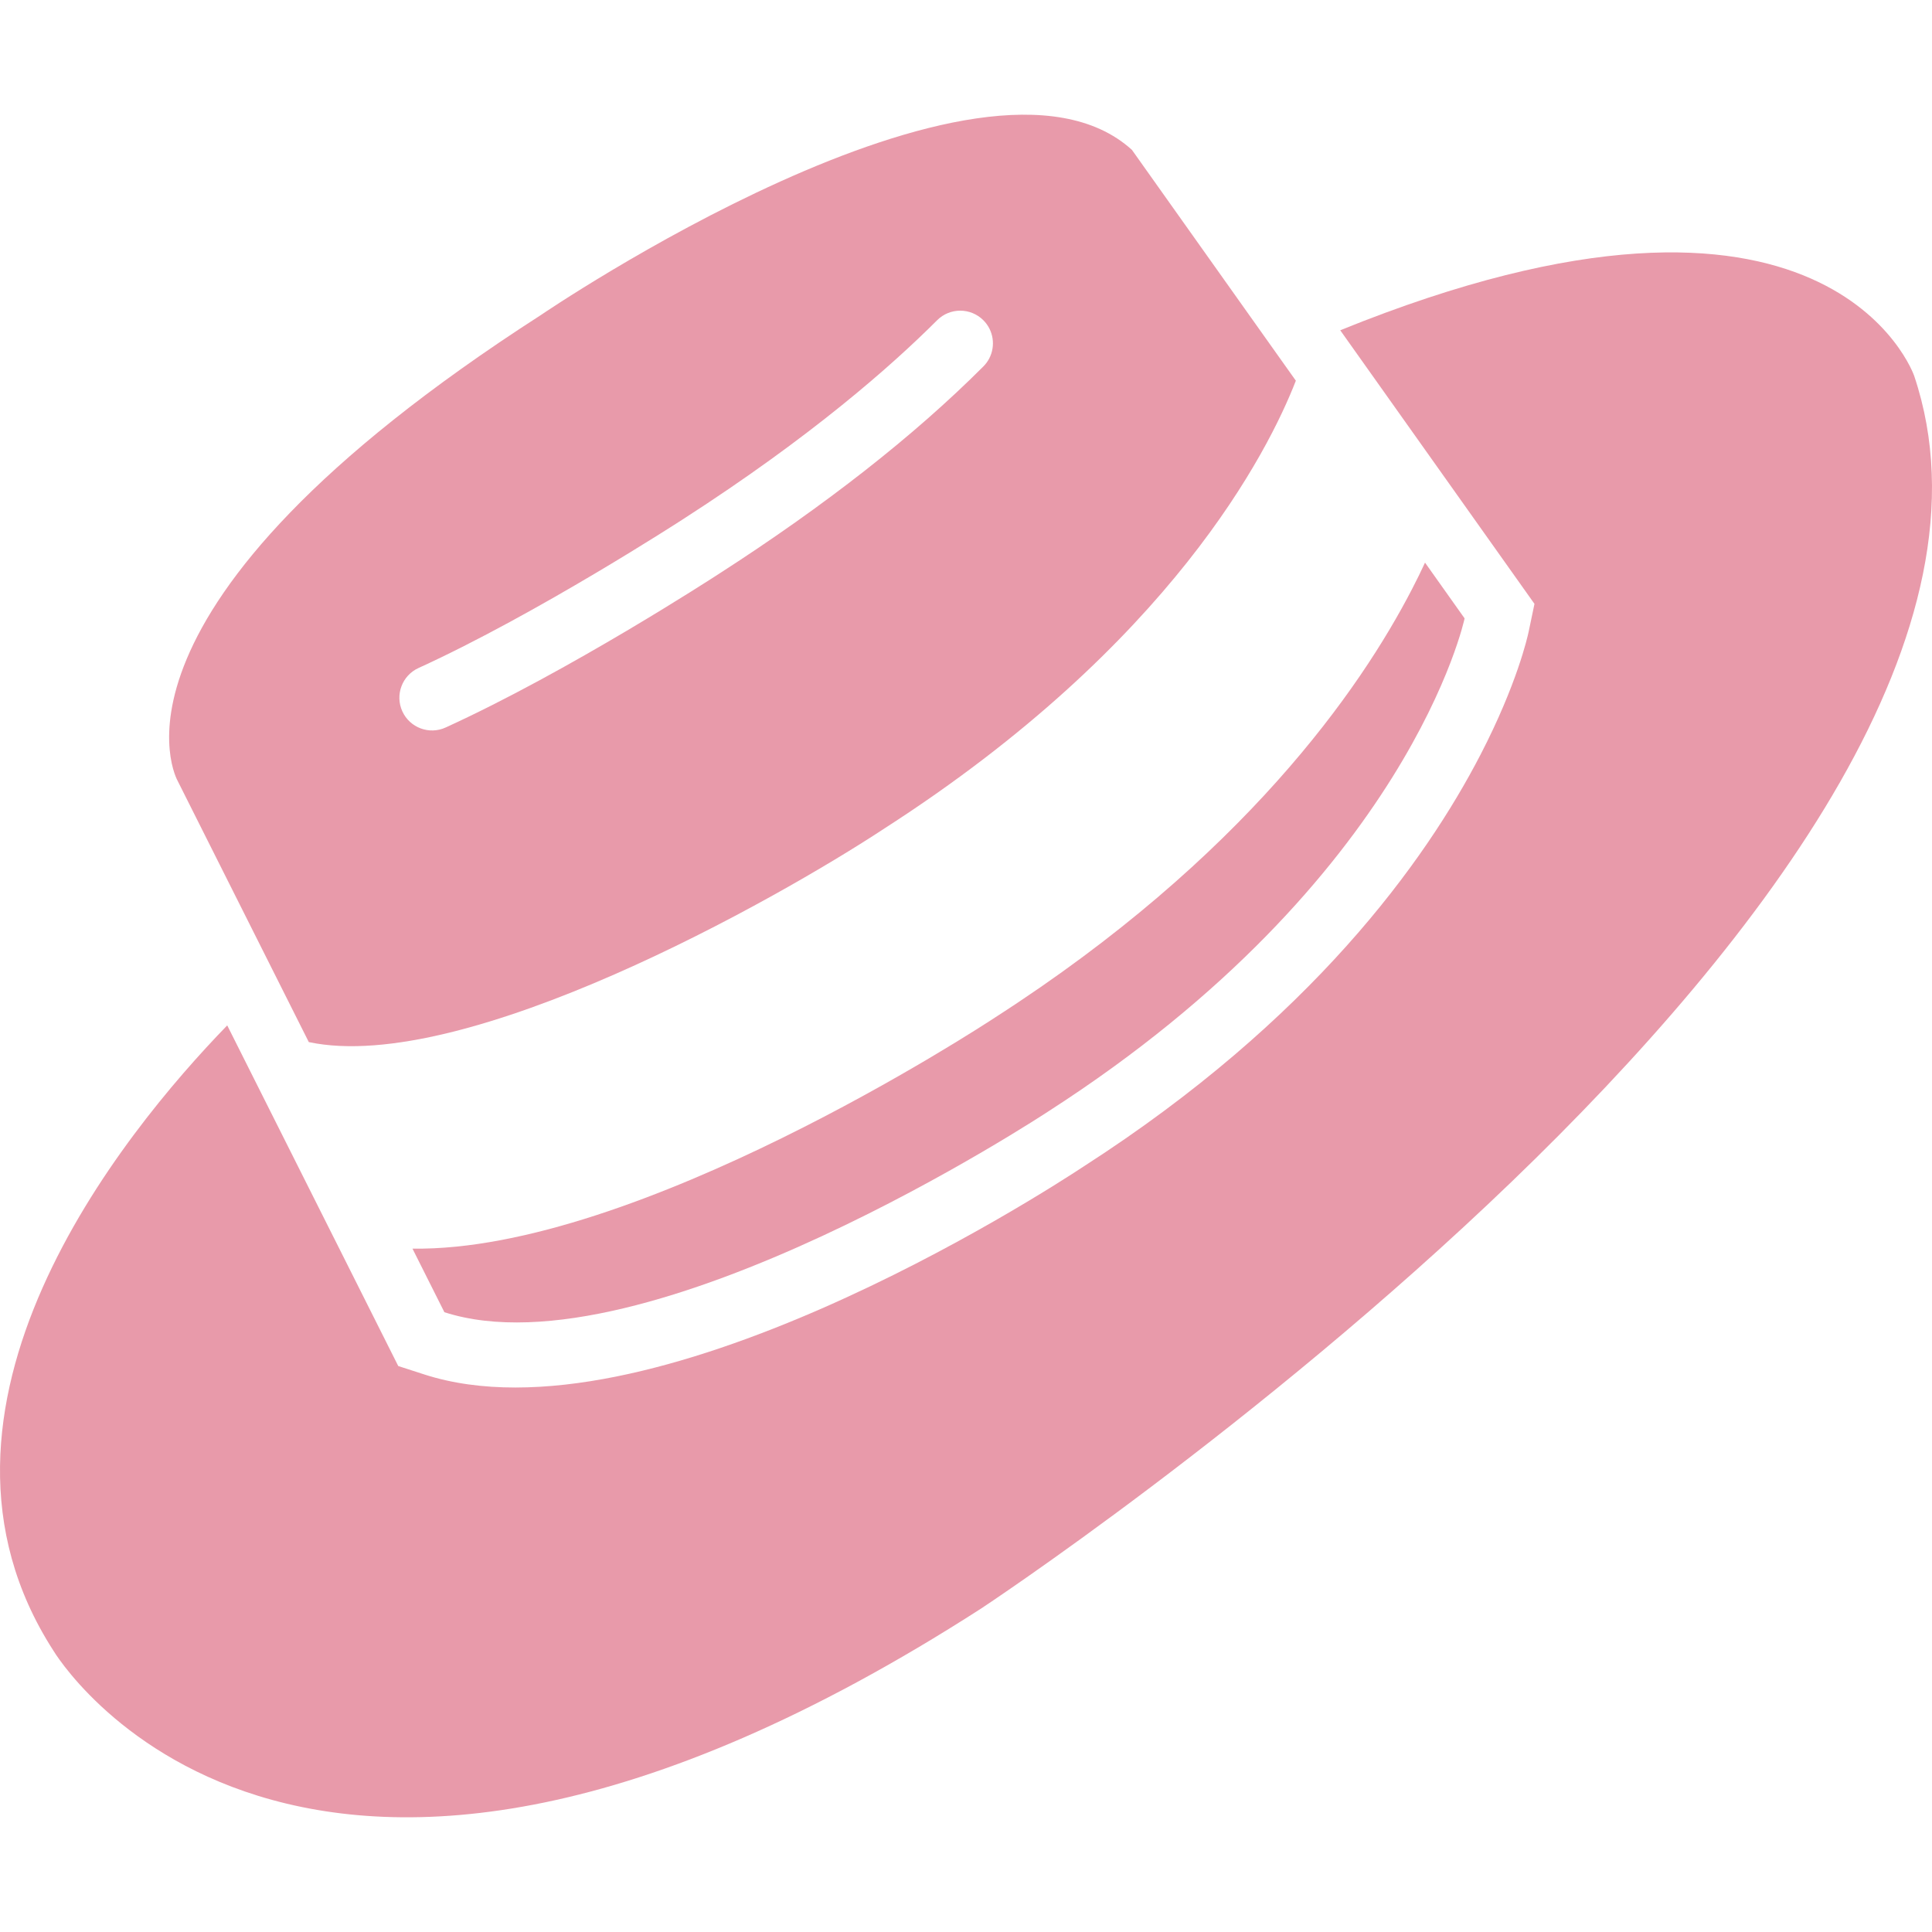
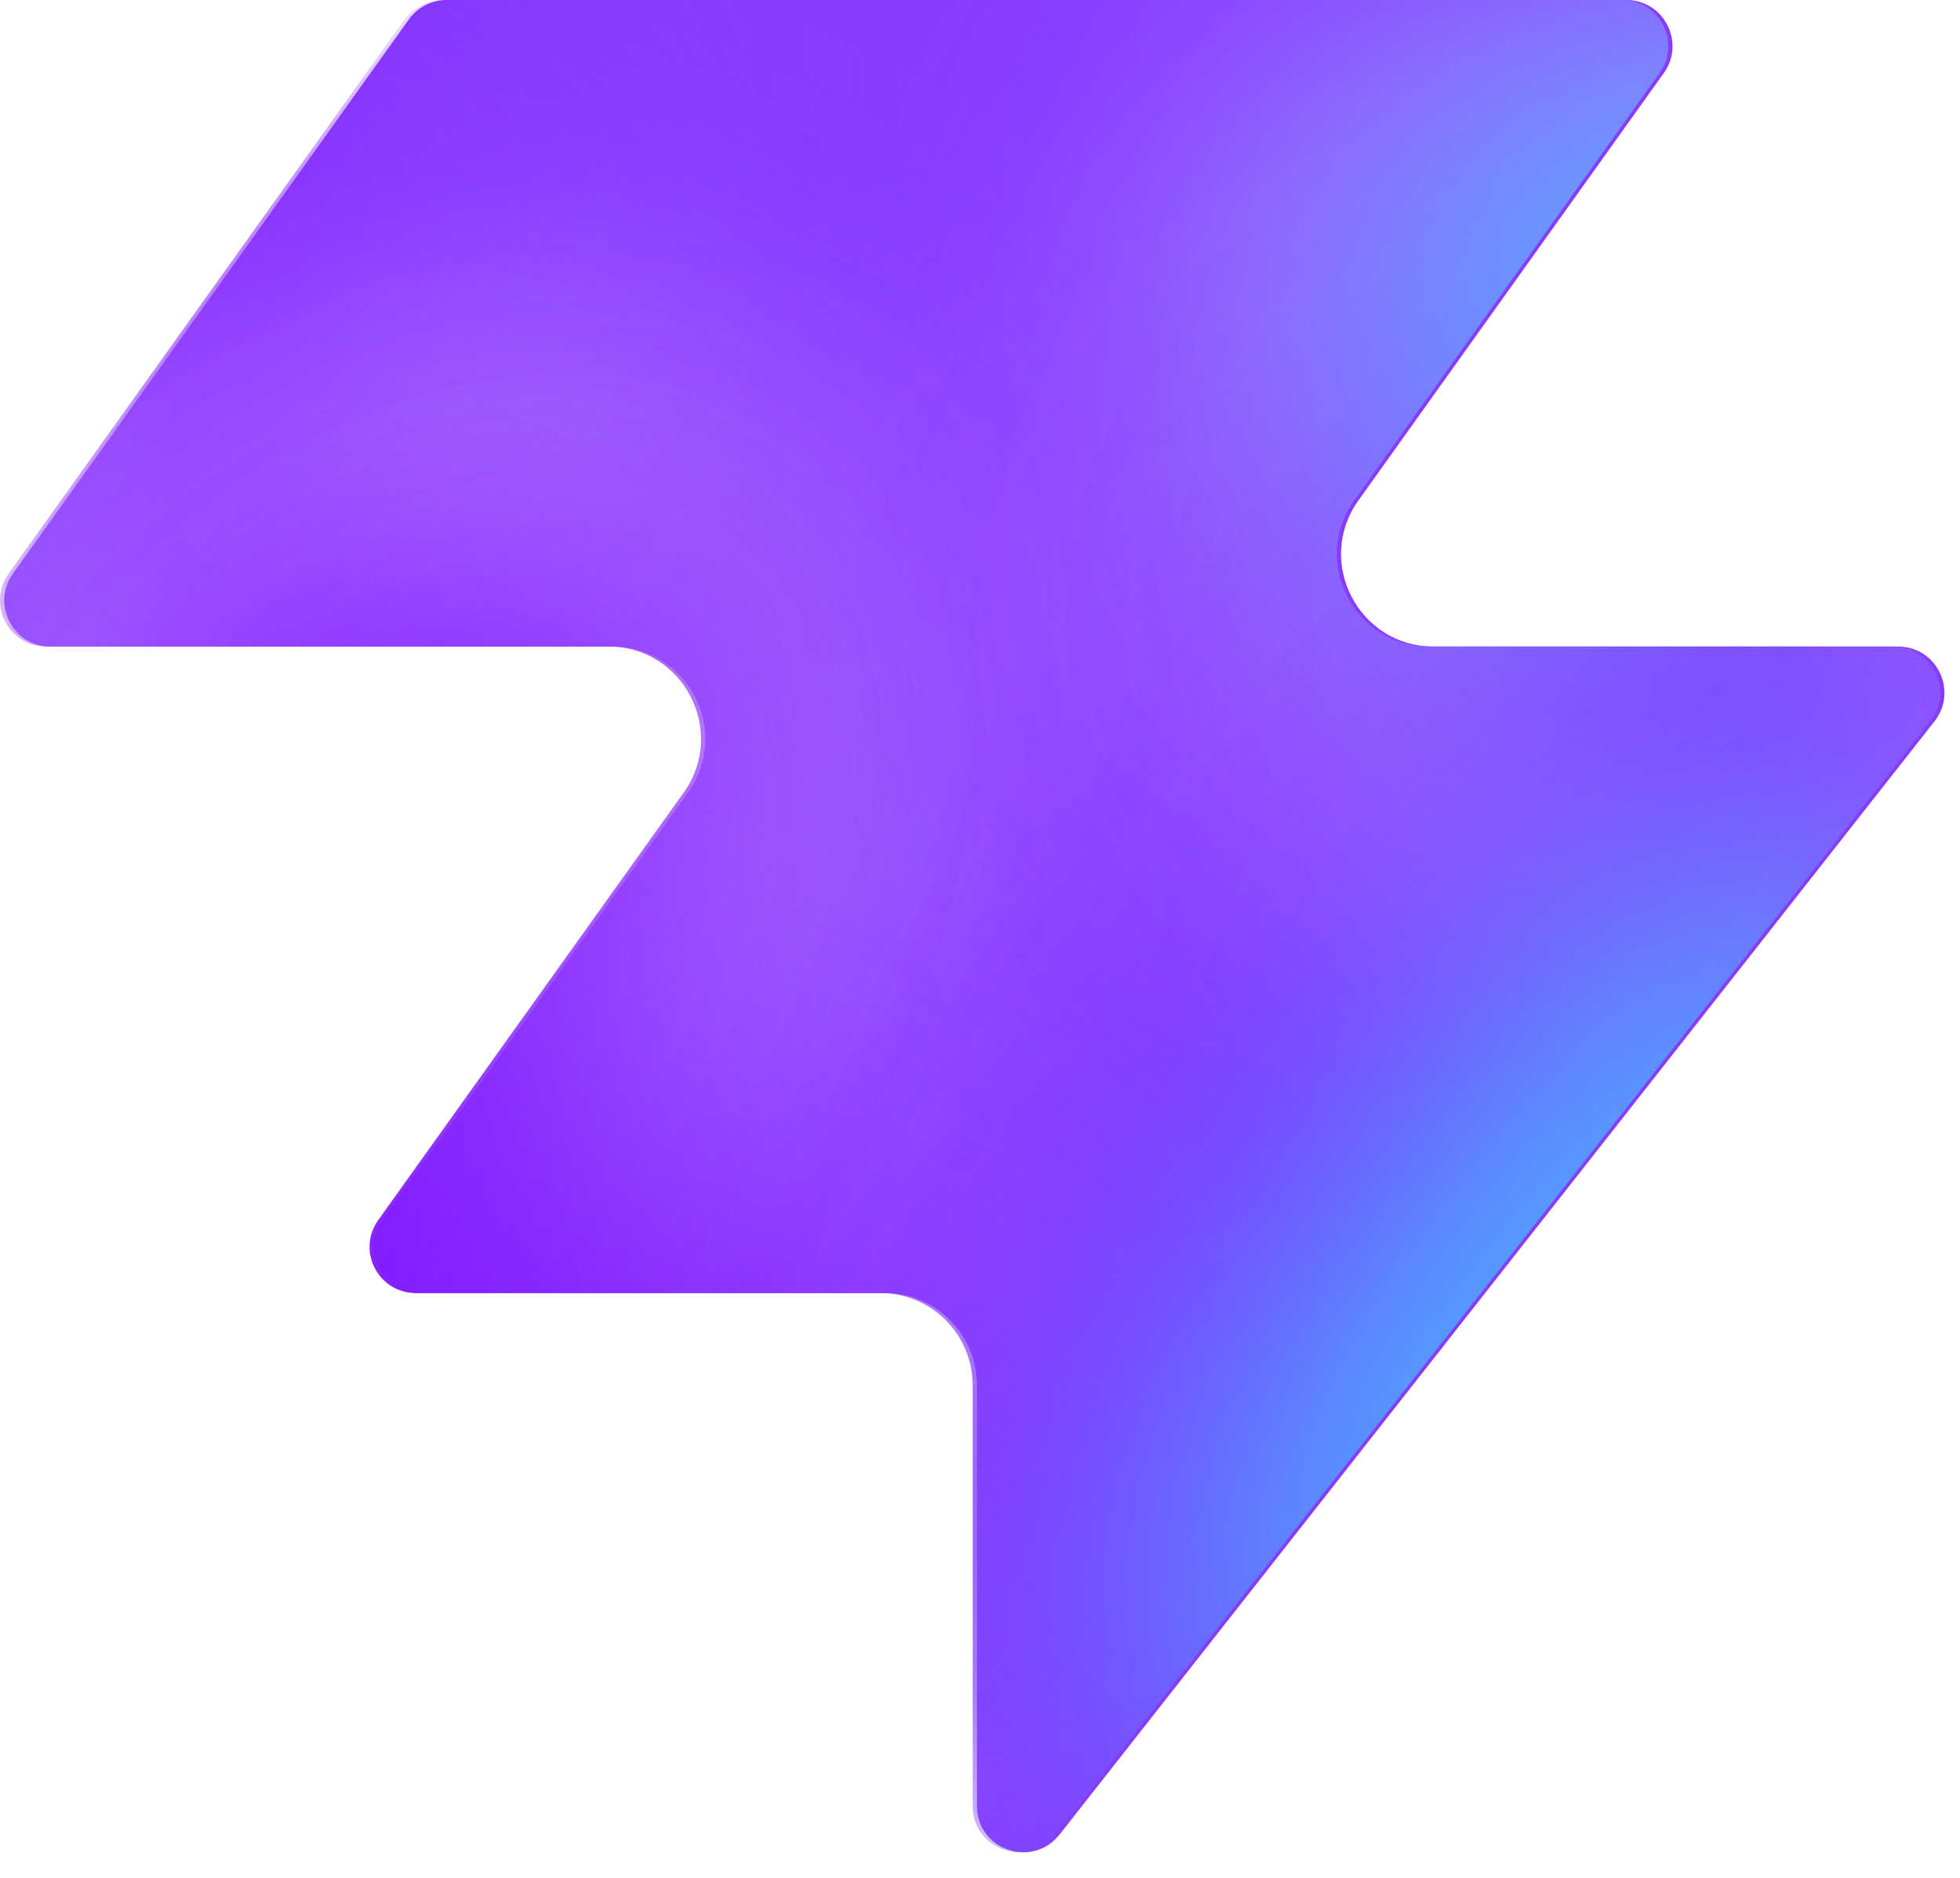
- <svg xmlns="http://www.w3.org/2000/svg" fill="#e89aaa" height="800px" width="800px" version="1.1" id="Capa_1" viewBox="0 0 611.998 611.998" xml:space="preserve">
-   <g id="SVGRepo_bgCarrier" stroke-width="0" />
-   <g id="SVGRepo_tracerCarrier" stroke-linecap="round" stroke-linejoin="round" />
-   <g id="SVGRepo_iconCarrier">
-     <g>
-       <g>
-         <path d="M424.546,104.617l23.071,32.499l0,0l38.456,54.169l-1.851,8.856c-0.347,1.626-3.67,16.542-15.224,38.881 c-17.544,33.913-53.591,84.072-125.671,130.44c-13.701,9.049-137.734,88.911-208.921,65.923l-8.252-2.667l-20.366-40.571h-0.006 L74.884,330.6l0,0l-2.905-5.79C38.677,359.134-32.388,446.227,16.853,522.773c0,0,75.345,127.393,293.925-13.232 c0,0,349.476-230.225,295.57-390.496C606.353,119.051,579.702,41.669,424.546,104.617z" />
-         <path d="M280.2,262.402c90.833-58.424,121.545-119.347,130.285-141.808l-5.43-7.641l-46.496-65.48 C311.105,4.479,171.34,99.791,171.34,99.791C25.618,193.541,56.26,247.331,56.26,247.331l31.349,62.44l10.212,20.334 C147.189,340.555,245.869,285.03,280.2,262.402z M127.447,225.327c-2.371-5.199-0.084-11.349,5.122-13.721 c37.698-17.204,83.372-46.869,83.834-47.164c40.526-26.072,66.11-48.643,80.441-62.993c4.042-4.049,10.597-4.049,14.646-0.013 c3.278,3.271,3.901,8.187,1.883,12.088c-0.476,0.919-1.105,1.787-1.877,2.558c-21.889,21.921-50.101,44.041-83.841,65.744 c-1.87,1.215-47.357,30.764-86.488,48.623C135.969,232.827,129.825,230.532,127.447,225.327z" />
-         <path d="M130.66,395.528l10.109,20.141c63.777,20.597,191.35-63.636,191.35-63.636c114.54-73.687,131.821-156.146,131.821-156.146 l-12.538-17.667c-1.208,2.622-2.571,5.43-4.152,8.464c-16.388,31.676-53.353,84.997-131.879,135.517 C310.437,325.459,201.564,396.582,130.66,395.528z" />
-       </g>
+ <svg xmlns="http://www.w3.org/2000/svg" width="48" height="46" fill="none" viewBox="0 0 48 46">
+   <path fill="#863bff" d="M25.946 44.938c-.664.845-2.021.375-2.021-.698V33.937a2.26 2.26 0 0 0-2.262-2.262H10.287c-.92 0-1.456-1.04-.92-1.788l7.48-10.471c1.07-1.497 0-3.578-1.842-3.578H1.237c-.92 0-1.456-1.04-.92-1.788L10.013.474c.214-.297.556-.474.92-.474h28.894c.92 0 1.456 1.04.92 1.788l-7.48 10.471c-1.07 1.498 0 3.579 1.842 3.579h11.377c.943 0 1.473 1.088.89 1.83L25.947 44.94z" style="fill:#863bff;fill:color(display-p3 .525 .23 1);fill-opacity:1" />
+   <mask id="a" width="48" height="46" x="0" y="0" maskUnits="userSpaceOnUse" style="mask-type:alpha">
+     <path fill="#000" d="M25.842 44.938c-.664.844-2.021.375-2.021-.698V33.937a2.26 2.26 0 0 0-2.262-2.262H10.183c-.92 0-1.456-1.04-.92-1.788l7.48-10.471c1.07-1.498 0-3.579-1.842-3.579H1.133c-.92 0-1.456-1.04-.92-1.787L9.91.473c.214-.297.556-.474.92-.474h28.894c.92 0 1.456 1.04.92 1.788l-7.48 10.471c-1.07 1.498 0 3.578 1.842 3.578h11.377c.943 0 1.473 1.088.89 1.832L25.843 44.94z" style="fill:#000;fill-opacity:1" />
+   </mask>
+   <g mask="url(#a)">
+     <g filter="url(#b)">
+       <ellipse cx="5.508" cy="14.704" fill="#ede6ff" rx="5.508" ry="14.704" style="fill:#ede6ff;fill:color(display-p3 .927 .903 1);fill-opacity:1" transform="matrix(.00324 1 1 -.00324 -4.47 31.516)" />
+     </g>
+     <g filter="url(#c)">
+       <ellipse cx="10.399" cy="29.851" fill="#ede6ff" rx="10.399" ry="29.851" style="fill:#ede6ff;fill:color(display-p3 .927 .903 1);fill-opacity:1" transform="matrix(.00324 1 1 -.00324 -39.328 7.883)" />
+     </g>
+     <g filter="url(#d)">
+       <ellipse cx="5.508" cy="30.487" fill="#7e14ff" rx="5.508" ry="30.487" style="fill:#7e14ff;fill:color(display-p3 .492 .077 1);fill-opacity:1" transform="rotate(89.814 -25.913 -14.639)scale(1 -1)" />
+     </g>
+     <g filter="url(#e)">
+       <ellipse cx="5.508" cy="30.599" fill="#7e14ff" rx="5.508" ry="30.599" style="fill:#7e14ff;fill:color(display-p3 .492 .077 1);fill-opacity:1" transform="rotate(89.814 -32.644 -3.334)scale(1 -1)" />
+     </g>
+     <g filter="url(#f)">
+       <ellipse cx="5.508" cy="30.599" fill="#7e14ff" rx="5.508" ry="30.599" style="fill:#7e14ff;fill:color(display-p3 .492 .077 1);fill-opacity:1" transform="matrix(.00324 1 1 -.00324 -34.34 30.47)" />
+     </g>
+     <g filter="url(#g)">
+       <ellipse cx="14.072" cy="22.078" fill="#ede6ff" rx="14.072" ry="22.078" style="fill:#ede6ff;fill:color(display-p3 .927 .903 1);fill-opacity:1" transform="rotate(93.35 24.506 48.493)scale(-1 1)" />
+     </g>
+     <g filter="url(#h)">
+       <ellipse cx="3.47" cy="21.501" fill="#7e14ff" rx="3.47" ry="21.501" style="fill:#7e14ff;fill:color(display-p3 .492 .077 1);fill-opacity:1" transform="rotate(89.009 28.708 47.59)scale(-1 1)" />
+     </g>
+     <g filter="url(#i)">
+       <ellipse cx="3.47" cy="21.501" fill="#7e14ff" rx="3.47" ry="21.501" style="fill:#7e14ff;fill:color(display-p3 .492 .077 1);fill-opacity:1" transform="rotate(89.009 28.708 47.59)scale(-1 1)" />
+     </g>
+     <g filter="url(#j)">
+       <ellipse cx=".387" cy="8.972" fill="#7e14ff" rx="4.407" ry="29.108" style="fill:#7e14ff;fill:color(display-p3 .492 .077 1);fill-opacity:1" transform="rotate(39.51 .387 8.972)" />
+     </g>
+     <g filter="url(#k)">
+       <ellipse cx="47.523" cy="-6.092" fill="#7e14ff" rx="4.407" ry="29.108" style="fill:#7e14ff;fill:color(display-p3 .492 .077 1);fill-opacity:1" transform="rotate(37.892 47.523 -6.092)" />
+     </g>
+     <g filter="url(#l)">
+       <ellipse cx="41.412" cy="6.333" fill="#47bfff" rx="5.971" ry="9.665" style="fill:#47bfff;fill:color(display-p3 .28 .748 1);fill-opacity:1" transform="rotate(37.892 41.412 6.333)" />
+     </g>
+     <g filter="url(#m)">
+       <ellipse cx="-1.879" cy="38.332" fill="#7e14ff" rx="4.407" ry="29.108" style="fill:#7e14ff;fill:color(display-p3 .492 .077 1);fill-opacity:1" transform="rotate(37.892 -1.88 38.332)" />
+     </g>
+     <g filter="url(#n)">
+       <ellipse cx="-1.879" cy="38.332" fill="#7e14ff" rx="4.407" ry="29.108" style="fill:#7e14ff;fill:color(display-p3 .492 .077 1);fill-opacity:1" transform="rotate(37.892 -1.88 38.332)" />
+     </g>
+     <g filter="url(#o)">
+       <ellipse cx="35.651" cy="29.907" fill="#7e14ff" rx="4.407" ry="29.108" style="fill:#7e14ff;fill:color(display-p3 .492 .077 1);fill-opacity:1" transform="rotate(37.892 35.651 29.907)" />
+     </g>
+     <g filter="url(#p)">
+       <ellipse cx="38.418" cy="32.4" fill="#47bfff" rx="5.971" ry="15.297" style="fill:#47bfff;fill:color(display-p3 .28 .748 1);fill-opacity:1" transform="rotate(37.892 38.418 32.4)" />
    </g>
  </g>
+   <defs>
+     <filter id="b" width="60.045" height="41.654" x="-19.77" y="16.149" color-interpolation-filters="sRGB" filterUnits="userSpaceOnUse">
+       <feFlood flood-opacity="0" result="BackgroundImageFix" />
+       <feBlend in="SourceGraphic" in2="BackgroundImageFix" result="shape" />
+       <feGaussianBlur result="effect1_foregroundBlur_2002_17158" stdDeviation="7.659" />
+     </filter>
+     <filter id="c" width="90.34" height="51.437" x="-54.613" y="-7.533" color-interpolation-filters="sRGB" filterUnits="userSpaceOnUse">
+       <feFlood flood-opacity="0" result="BackgroundImageFix" />
+       <feBlend in="SourceGraphic" in2="BackgroundImageFix" result="shape" />
+       <feGaussianBlur result="effect1_foregroundBlur_2002_17158" stdDeviation="7.659" />
+     </filter>
+     <filter id="d" width="79.355" height="29.4" x="-49.64" y="2.03" color-interpolation-filters="sRGB" filterUnits="userSpaceOnUse">
+       <feFlood flood-opacity="0" result="BackgroundImageFix" />
+       <feBlend in="SourceGraphic" in2="BackgroundImageFix" result="shape" />
+       <feGaussianBlur result="effect1_foregroundBlur_2002_17158" stdDeviation="4.596" />
+     </filter>
+     <filter id="e" width="79.579" height="29.4" x="-45.045" y="20.029" color-interpolation-filters="sRGB" filterUnits="userSpaceOnUse">
+       <feFlood flood-opacity="0" result="BackgroundImageFix" />
+       <feBlend in="SourceGraphic" in2="BackgroundImageFix" result="shape" />
+       <feGaussianBlur result="effect1_foregroundBlur_2002_17158" stdDeviation="4.596" />
+     </filter>
+     <filter id="f" width="79.579" height="29.4" x="-43.513" y="21.178" color-interpolation-filters="sRGB" filterUnits="userSpaceOnUse">
+       <feFlood flood-opacity="0" result="BackgroundImageFix" />
+       <feBlend in="SourceGraphic" in2="BackgroundImageFix" result="shape" />
+       <feGaussianBlur result="effect1_foregroundBlur_2002_17158" stdDeviation="4.596" />
+     </filter>
+     <filter id="g" width="74.749" height="58.852" x="15.756" y="-17.901" color-interpolation-filters="sRGB" filterUnits="userSpaceOnUse">
+       <feFlood flood-opacity="0" result="BackgroundImageFix" />
+       <feBlend in="SourceGraphic" in2="BackgroundImageFix" result="shape" />
+       <feGaussianBlur result="effect1_foregroundBlur_2002_17158" stdDeviation="7.659" />
+     </filter>
+     <filter id="h" width="61.377" height="25.362" x="23.548" y="2.284" color-interpolation-filters="sRGB" filterUnits="userSpaceOnUse">
+       <feFlood flood-opacity="0" result="BackgroundImageFix" />
+       <feBlend in="SourceGraphic" in2="BackgroundImageFix" result="shape" />
+       <feGaussianBlur result="effect1_foregroundBlur_2002_17158" stdDeviation="4.596" />
+     </filter>
+     <filter id="i" width="61.377" height="25.362" x="23.548" y="2.284" color-interpolation-filters="sRGB" filterUnits="userSpaceOnUse">
+       <feFlood flood-opacity="0" result="BackgroundImageFix" />
+       <feBlend in="SourceGraphic" in2="BackgroundImageFix" result="shape" />
+       <feGaussianBlur result="effect1_foregroundBlur_2002_17158" stdDeviation="4.596" />
+     </filter>
+     <filter id="j" width="56.045" height="63.649" x="-27.636" y="-22.853" color-interpolation-filters="sRGB" filterUnits="userSpaceOnUse">
+       <feFlood flood-opacity="0" result="BackgroundImageFix" />
+       <feBlend in="SourceGraphic" in2="BackgroundImageFix" result="shape" />
+       <feGaussianBlur result="effect1_foregroundBlur_2002_17158" stdDeviation="4.596" />
+     </filter>
+     <filter id="k" width="54.814" height="64.646" x="20.116" y="-38.415" color-interpolation-filters="sRGB" filterUnits="userSpaceOnUse">
+       <feFlood flood-opacity="0" result="BackgroundImageFix" />
+       <feBlend in="SourceGraphic" in2="BackgroundImageFix" result="shape" />
+       <feGaussianBlur result="effect1_foregroundBlur_2002_17158" stdDeviation="4.596" />
+     </filter>
+     <filter id="l" width="33.541" height="35.313" x="24.641" y="-11.323" color-interpolation-filters="sRGB" filterUnits="userSpaceOnUse">
+       <feFlood flood-opacity="0" result="BackgroundImageFix" />
+       <feBlend in="SourceGraphic" in2="BackgroundImageFix" result="shape" />
+       <feGaussianBlur result="effect1_foregroundBlur_2002_17158" stdDeviation="4.596" />
+     </filter>
+     <filter id="m" width="54.814" height="64.646" x="-29.286" y="6.009" color-interpolation-filters="sRGB" filterUnits="userSpaceOnUse">
+       <feFlood flood-opacity="0" result="BackgroundImageFix" />
+       <feBlend in="SourceGraphic" in2="BackgroundImageFix" result="shape" />
+       <feGaussianBlur result="effect1_foregroundBlur_2002_17158" stdDeviation="4.596" />
+     </filter>
+     <filter id="n" width="54.814" height="64.646" x="-29.286" y="6.009" color-interpolation-filters="sRGB" filterUnits="userSpaceOnUse">
+       <feFlood flood-opacity="0" result="BackgroundImageFix" />
+       <feBlend in="SourceGraphic" in2="BackgroundImageFix" result="shape" />
+       <feGaussianBlur result="effect1_foregroundBlur_2002_17158" stdDeviation="4.596" />
+     </filter>
+     <filter id="o" width="54.814" height="64.646" x="8.244" y="-2.416" color-interpolation-filters="sRGB" filterUnits="userSpaceOnUse">
+       <feFlood flood-opacity="0" result="BackgroundImageFix" />
+       <feBlend in="SourceGraphic" in2="BackgroundImageFix" result="shape" />
+       <feGaussianBlur result="effect1_foregroundBlur_2002_17158" stdDeviation="4.596" />
+     </filter>
+     <filter id="p" width="39.409" height="43.623" x="18.713" y="10.588" color-interpolation-filters="sRGB" filterUnits="userSpaceOnUse">
+       <feFlood flood-opacity="0" result="BackgroundImageFix" />
+       <feBlend in="SourceGraphic" in2="BackgroundImageFix" result="shape" />
+       <feGaussianBlur result="effect1_foregroundBlur_2002_17158" stdDeviation="4.596" />
+     </filter>
+   </defs>
</svg>
